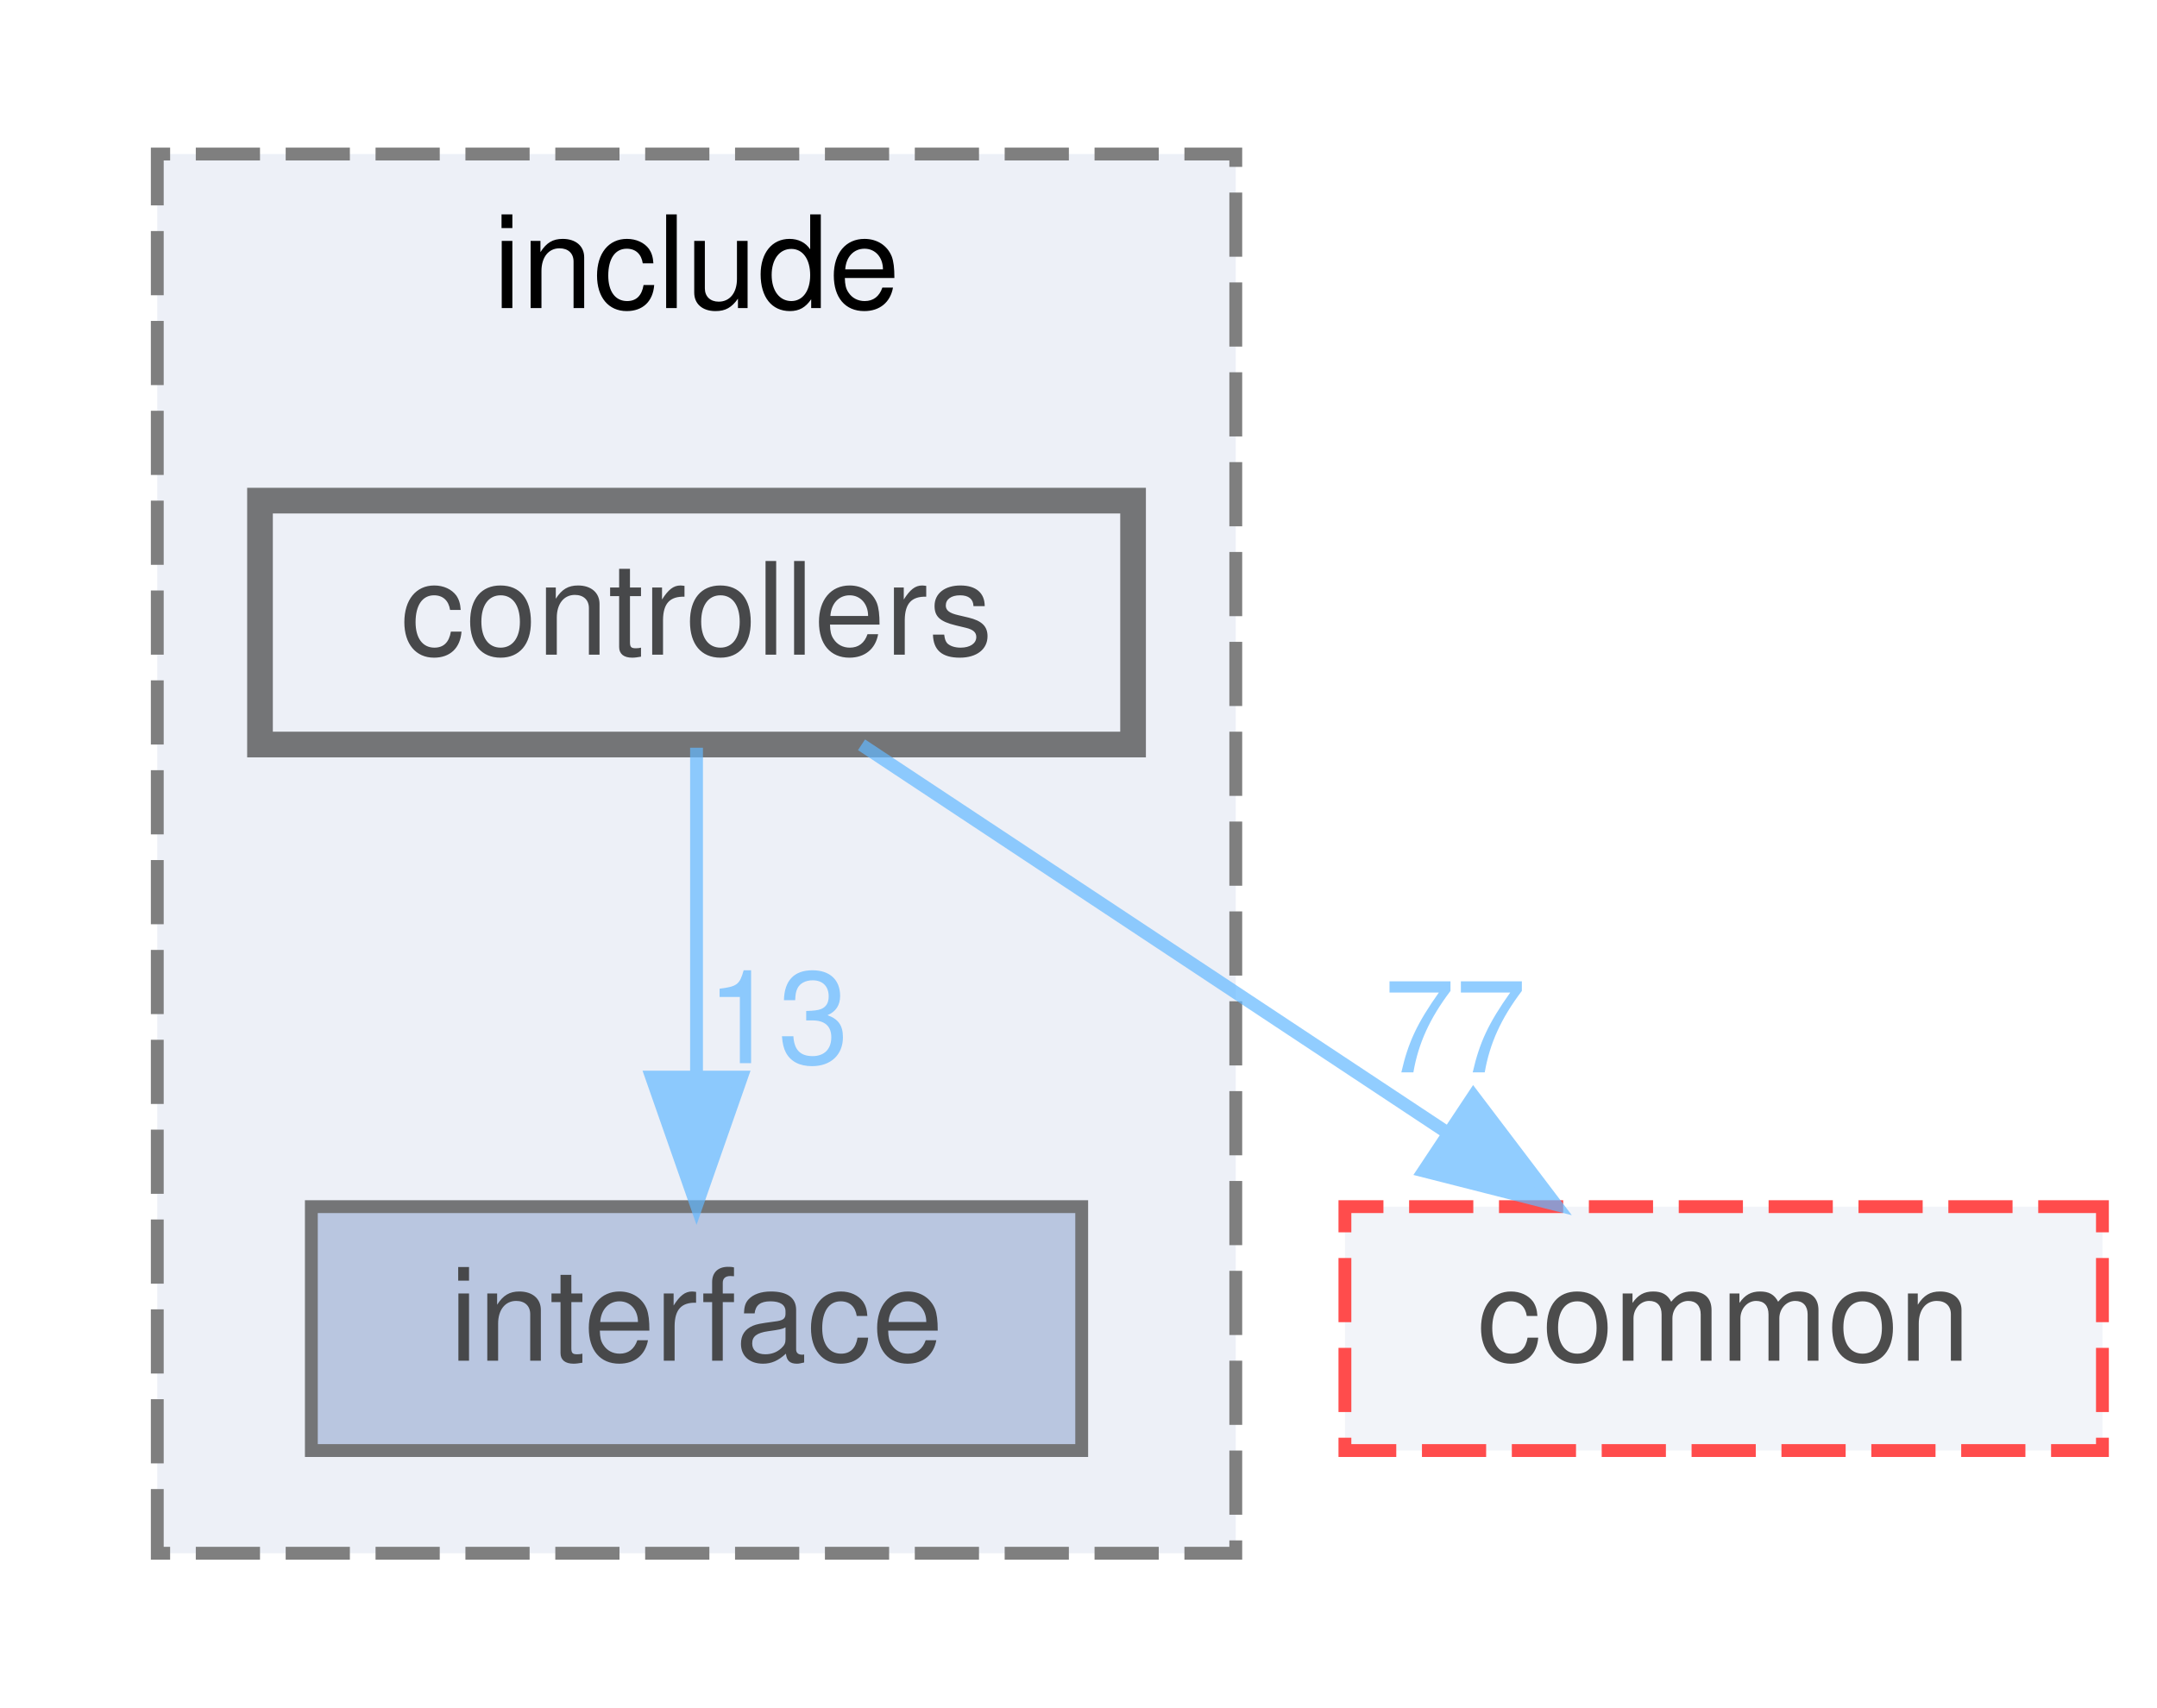
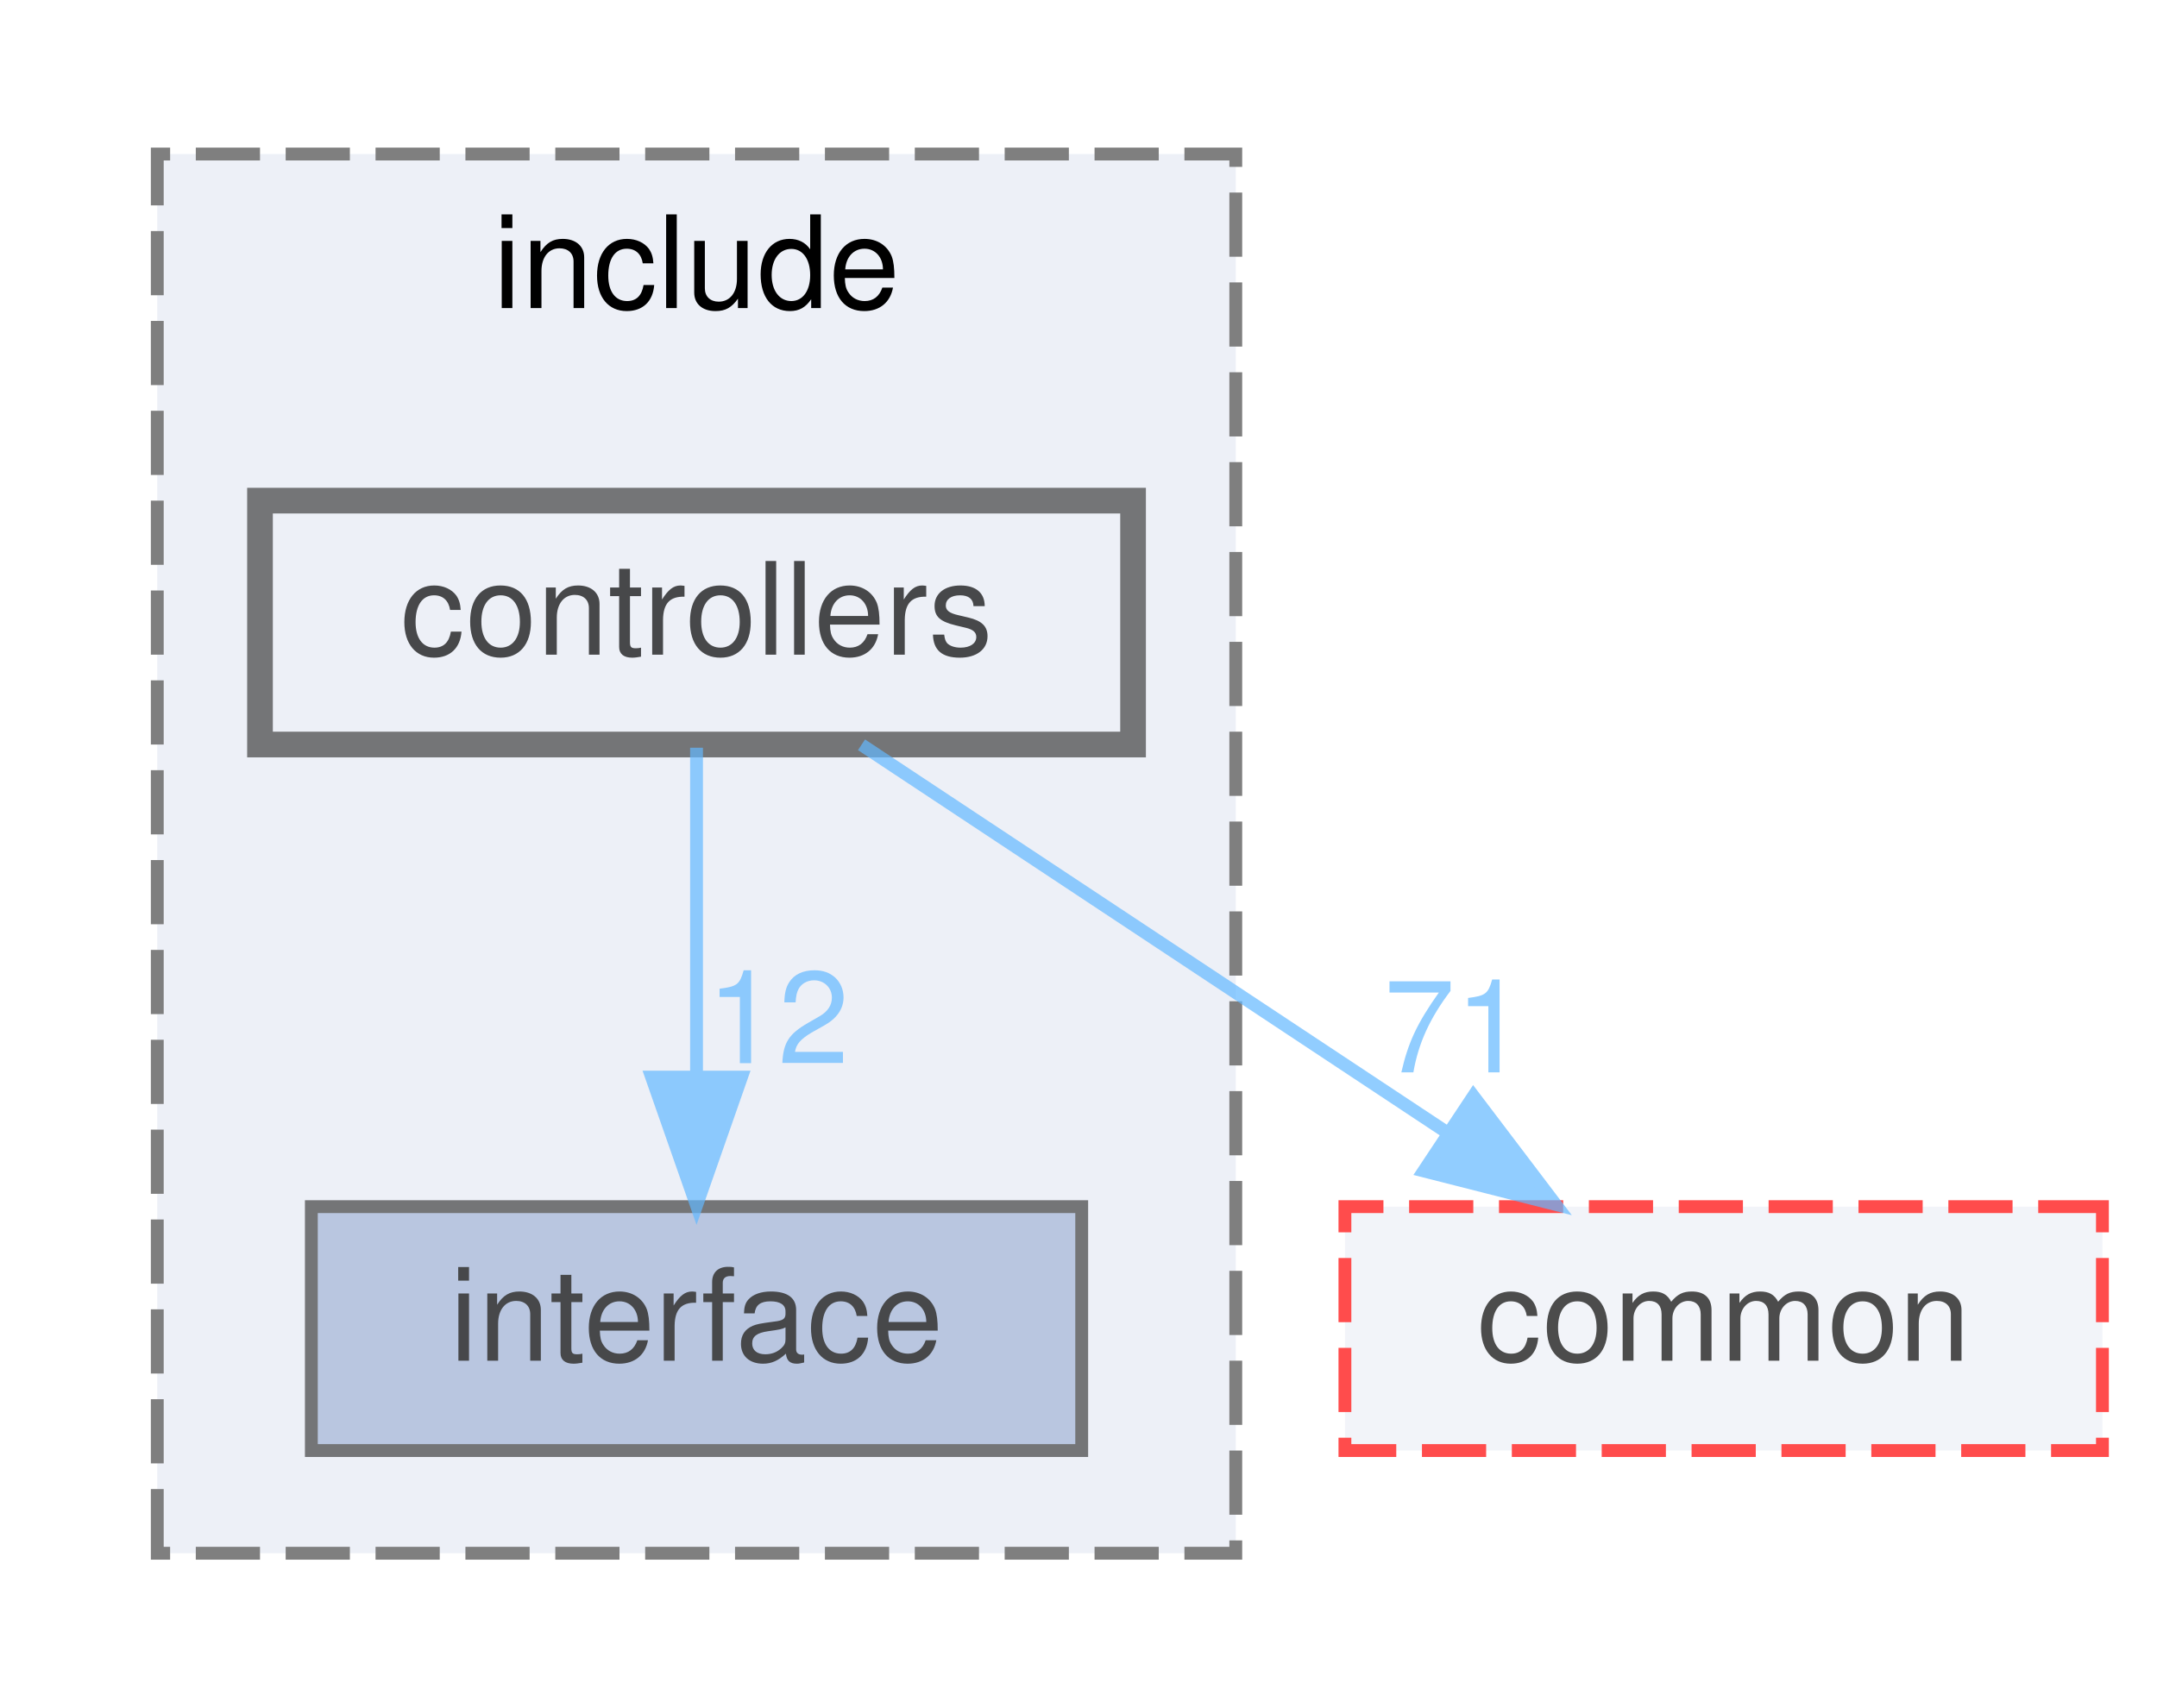
<svg xmlns="http://www.w3.org/2000/svg" xmlns:xlink="http://www.w3.org/1999/xlink" width="168pt" height="133pt" viewBox="0.00 0.00 167.50 133.00">
  <svg id="main" version="1.1" xml:space="preserve">
    <style type="text/css">
.node, .edge {opacity: 0.7;}
.node.selected, .edge.selected {opacity: 1;}
.edge:hover path { stroke: red; }
.edge:hover polygon { stroke: red; fill: red; }
</style>
    <svg id="graph" class="graph">
      <g id="graph0" class="graph" transform="scale(1 1) rotate(0) translate(4 129)">
        <g id="clust1" class="cluster">
          <g id="a_clust1">
            <a xlink:href="dir_289adc1deaefeb3f2303b552e7e77922.html" target="_top" xlink:title="include">
              <polygon fill="#edf0f7" stroke="#7f7f7f" stroke-dasharray="5,2" points="8,-8 8,-117 92,-117 92,-8 8,-8" />
              <text text-anchor="middle" x="50" y="-105" font-family="Helvetica,sans-Serif" font-size="10.00">include</text>
            </a>
          </g>
        </g>
        <g id="node1" class="node">
          <g id="a_node1">
            <a xlink:href="dir_1df3d5d21152550c6725e433ad08eccb.html" target="_top" xlink:title="interface">
              <polygon fill="#a2b4d6" stroke="#404040" points="80,-35 20,-35 20,-16 80,-16 80,-35" />
              <text text-anchor="middle" x="50" y="-23" font-family="Helvetica,sans-Serif" font-size="10.00">interface</text>
            </a>
          </g>
        </g>
        <g id="node2" class="node">
          <g id="a_node2">
            <a xlink:href="dir_b53d663f71ce77f01593ad051de20c34.html" target="_top" xlink:title="controllers">
              <polygon fill="#edf0f7" stroke="#404040" stroke-width="2" points="84,-90 16,-90 16,-71 84,-71 84,-90" />
              <text text-anchor="middle" x="50" y="-78" font-family="Helvetica,sans-Serif" font-size="10.00">controllers</text>
            </a>
          </g>
        </g>
        <g id="edge1" class="edge">
          <g id="a_edge1">
            <a xlink:href="dir_000003_000011.html" target="_top">
              <path fill="none" stroke="#63b8ff" d="M50,-70.75C50,-63.8 50,-53.85 50,-45.13" />
              <polygon fill="#63b8ff" stroke="#63b8ff" points="53.5,-45.09 50,-35.09 46.5,-45.09 53.5,-45.09" />
            </a>
          </g>
          <g id="a_edge1-headlabel">
-             <a xlink:href="dir_000003_000011.html" target="_top" xlink:title="13">
-               <text text-anchor="middle" x="56.34" y="-46.18" font-family="Helvetica,sans-Serif" font-size="10.00" fill="#63b8ff">13</text>
+             <a xlink:href="dir_000003_000011.html" target="_top" xlink:title="12">
+               <text text-anchor="middle" x="56.34" y="-46.18" font-family="Helvetica,sans-Serif" font-size="10.00" fill="#63b8ff">12</text>
            </a>
          </g>
        </g>
        <g id="node3" class="node">
          <g id="a_node3">
            <a xlink:href="dir_6b87f921a51f760acf501150831df4b5.html" target="_top" xlink:title="common">
              <polygon fill="#edf0f7" stroke="red" stroke-dasharray="5,2" points="159.5,-35 100.5,-35 100.5,-16 159.5,-16 159.5,-35" />
              <text text-anchor="middle" x="130" y="-23" font-family="Helvetica,sans-Serif" font-size="10.00">common</text>
            </a>
          </g>
        </g>
        <g id="edge2" class="edge">
          <g id="a_edge2">
            <a xlink:href="dir_000003_000000.html" target="_top">
              <path fill="none" stroke="#63b8ff" d="M62.85,-70.98C75.14,-62.84 93.91,-50.41 108.48,-40.76" />
              <polygon fill="#63b8ff" stroke="#63b8ff" points="110.51,-43.61 116.91,-35.17 106.64,-37.78 110.51,-43.61" />
            </a>
          </g>
          <g id="a_edge2-headlabel">
-             <a xlink:href="dir_000003_000000.html" target="_top" xlink:title="77">
-               <text text-anchor="middle" x="109.08" y="-45.46" font-family="Helvetica,sans-Serif" font-size="10.00" fill="#63b8ff">77</text>
+             <a xlink:href="dir_000003_000000.html" target="_top" xlink:title="71">
+               <text text-anchor="middle" x="109.08" y="-45.46" font-family="Helvetica,sans-Serif" font-size="10.00" fill="#63b8ff">71</text>
            </a>
          </g>
        </g>
      </g>
    </svg>
  </svg>
  <style type="text/css">

[data-mouse-over-selected='false'] { opacity: 0.7; }
[data-mouse-over-selected='true']  { opacity: 1.0; }

</style>
</svg>
